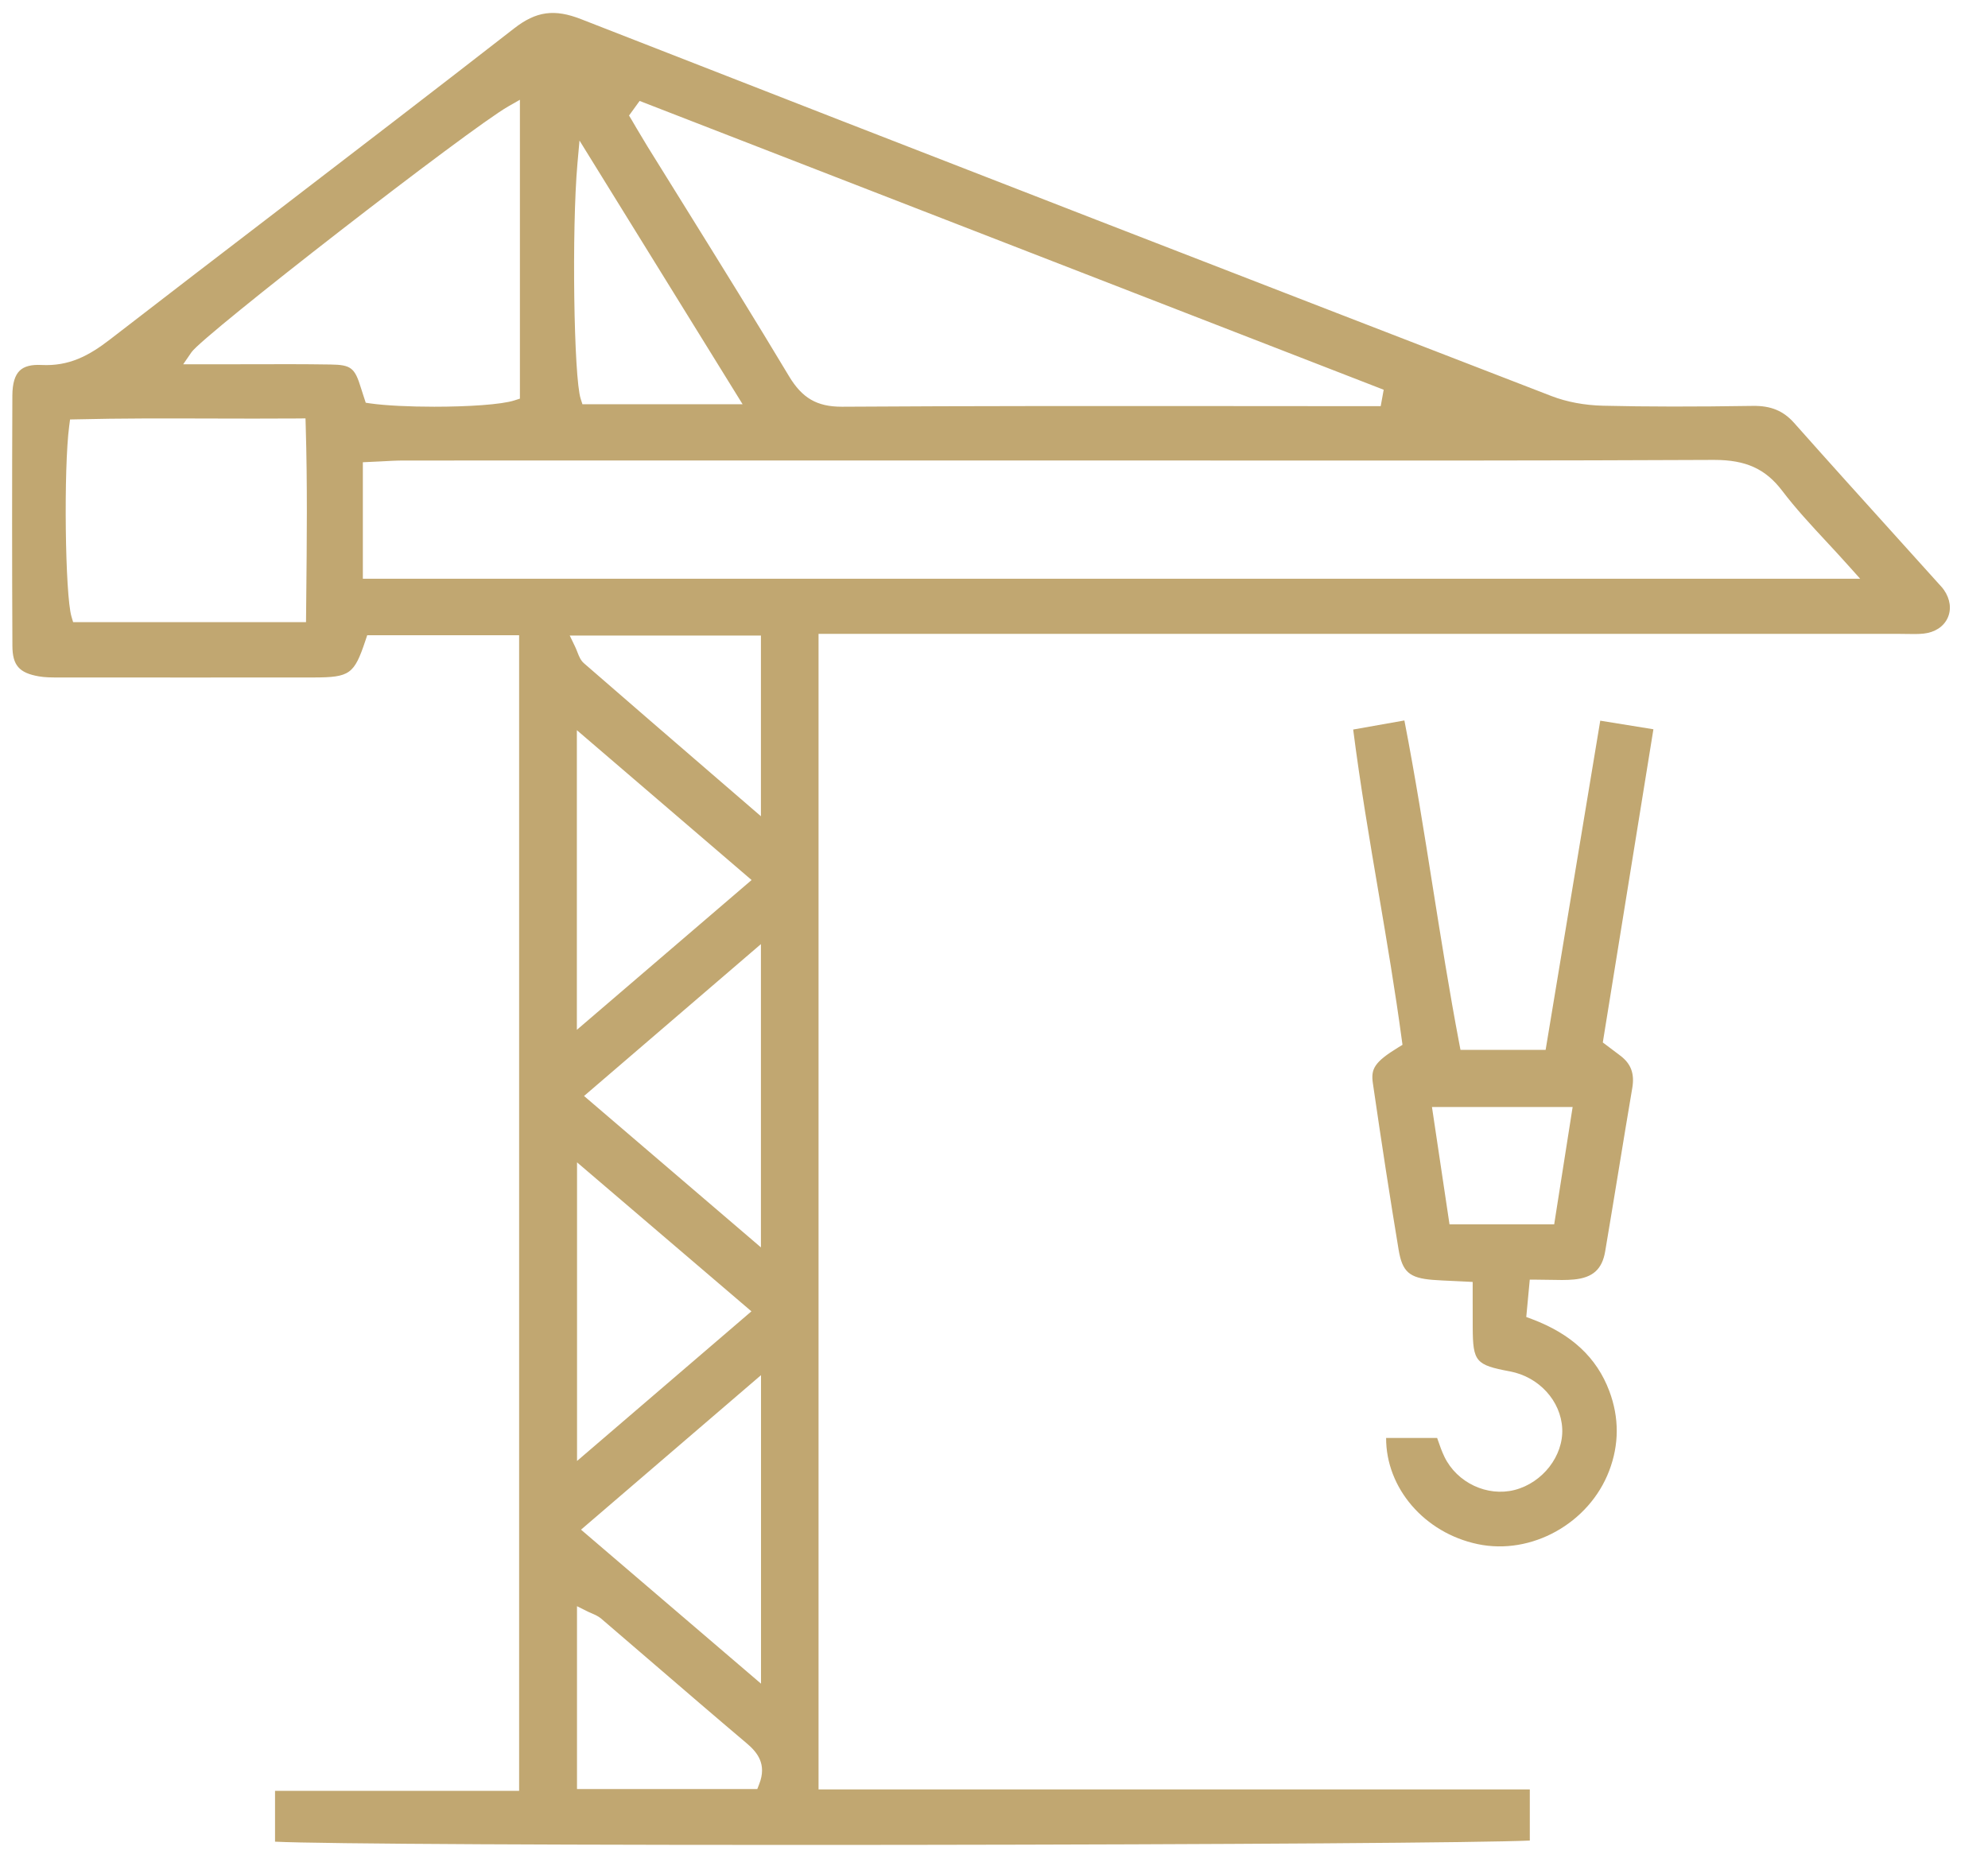
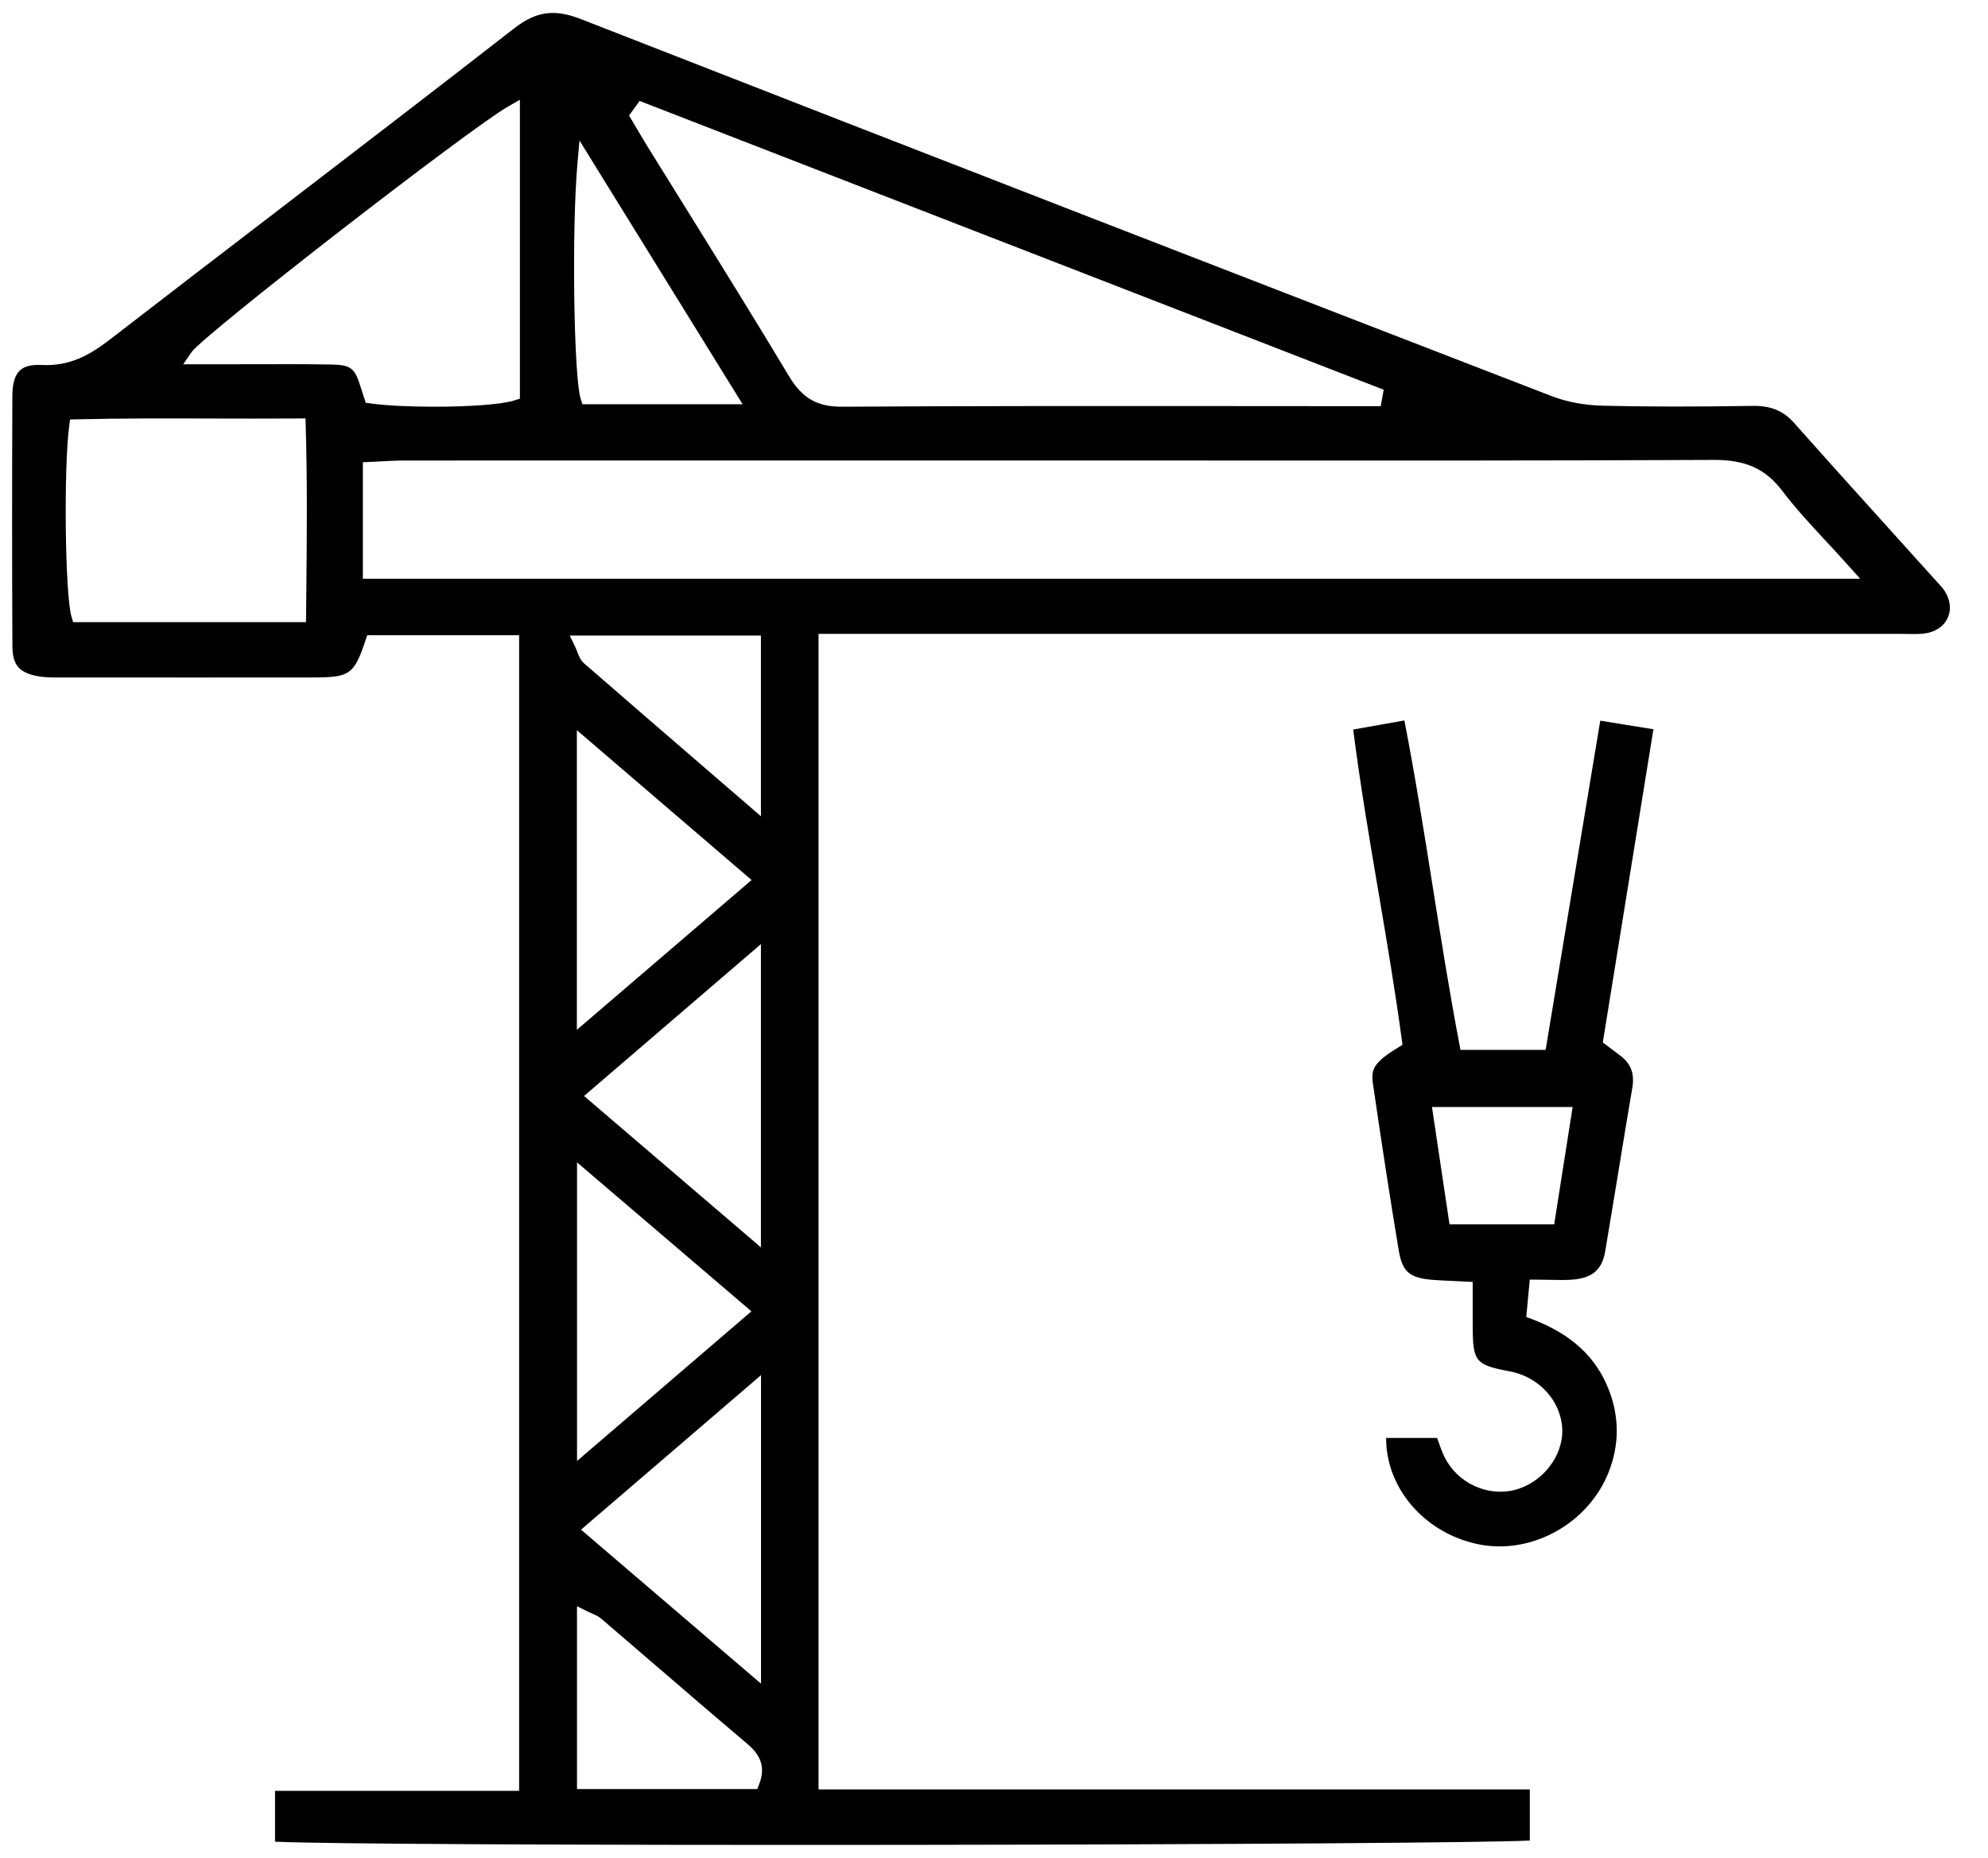
<svg xmlns="http://www.w3.org/2000/svg" width="46" height="43" viewBox="0 0 46 43" fill="none">
-   <path d="M44.98 13.652C44.955 13.615 44.922 13.579 44.887 13.54L44.869 13.521C44.552 13.168 44.234 12.816 43.916 12.464C43.126 11.589 42.31 10.685 41.515 9.789C41.263 9.506 40.975 9.388 40.559 9.394C39.205 9.415 38.104 9.414 37.096 9.39C36.666 9.38 36.253 9.303 35.899 9.166C29.7 6.77 21.547 3.612 13.447 0.444C12.827 0.201 12.406 0.26 11.894 0.659C10.093 2.061 8.251 3.473 6.471 4.839C5.183 5.825 3.852 6.846 2.548 7.854C2.057 8.234 1.598 8.479 0.96 8.447C0.726 8.435 0.563 8.477 0.459 8.575C0.344 8.684 0.288 8.873 0.286 9.153C0.278 11.151 0.278 13.102 0.287 14.95C0.289 15.398 0.444 15.575 0.902 15.654C1.045 15.679 1.195 15.679 1.354 15.679H1.574C3.437 15.68 5.365 15.681 7.26 15.679C8.095 15.677 8.195 15.605 8.456 14.824L8.497 14.701H12.012V41.446H6.364V42.623C7.396 42.675 13.17 42.705 20.907 42.697C28.404 42.688 34.386 42.646 35.398 42.597V41.414H18.94V14.67H43.942C43.998 14.67 44.054 14.671 44.111 14.672C44.25 14.675 44.382 14.677 44.51 14.664C44.77 14.636 44.973 14.504 45.066 14.302C45.158 14.101 45.127 13.864 44.98 13.652ZM14.8 2.336L32.017 9.02L31.948 9.4H31.229C30.292 9.4 29.355 9.399 28.418 9.398C25.492 9.396 22.468 9.394 19.492 9.413C19.488 9.413 19.483 9.413 19.477 9.413C18.904 9.413 18.561 9.214 18.257 8.707C17.489 7.426 16.687 6.135 15.912 4.887C15.601 4.388 15.29 3.887 14.98 3.387C14.895 3.248 14.812 3.107 14.73 2.97C14.692 2.905 14.654 2.84 14.616 2.775L14.555 2.674L14.8 2.336ZM13.361 3.79L13.409 3.253L17.183 9.356H13.477L13.437 9.232C13.275 8.743 13.228 5.284 13.361 3.79ZM7.086 13.878L7.081 14.399H1.692L1.654 14.271C1.505 13.77 1.471 10.843 1.601 9.861L1.621 9.708L1.775 9.705C2.795 9.68 3.801 9.683 4.866 9.686C5.524 9.688 6.206 9.69 6.894 9.685L7.069 9.683L7.074 9.859C7.114 11.21 7.1 12.506 7.086 13.878ZM7.646 8.436C7.023 8.426 6.388 8.428 5.774 8.43C5.51 8.43 5.246 8.431 4.982 8.431H4.239L4.432 8.15C4.704 7.754 10.869 2.97 11.762 2.462L12.03 2.309V9.226L11.906 9.266C11.601 9.365 10.818 9.413 10.049 9.413C9.484 9.413 8.927 9.387 8.573 9.337L8.463 9.321L8.407 9.15C8.389 9.097 8.37 9.04 8.353 8.982C8.209 8.51 8.123 8.443 7.646 8.436ZM13.183 14.709H17.607V18.891L16.601 18.023C15.534 17.102 14.525 16.232 13.513 15.351C13.434 15.282 13.399 15.192 13.362 15.097C13.346 15.056 13.329 15.012 13.307 14.966L13.183 14.709ZM17.387 30.349L13.352 33.812V26.901L17.387 30.349ZM13.514 25.365L17.607 21.85V28.869L13.514 25.365ZM17.609 31.826V38.966L13.444 35.402L17.609 31.826ZM13.348 16.899L17.391 20.367L13.348 23.834V16.899ZM17.567 41.291L17.523 41.405H13.351V37.173L13.611 37.303C13.639 37.316 13.666 37.328 13.693 37.339C13.763 37.37 13.843 37.403 13.912 37.462C14.323 37.813 14.732 38.166 15.142 38.519C15.84 39.12 16.561 39.741 17.276 40.345C17.523 40.553 17.749 40.828 17.567 41.291ZM8.396 13.393V10.698L8.568 10.69C8.653 10.687 8.737 10.682 8.82 10.678C9.001 10.668 9.172 10.658 9.347 10.658C13.634 10.657 17.921 10.657 22.208 10.657H24.856C26.011 10.657 27.167 10.657 28.323 10.658C32.035 10.66 35.873 10.662 39.648 10.644C39.655 10.644 39.661 10.644 39.667 10.644C40.397 10.644 40.852 10.851 41.237 11.357C41.546 11.764 41.895 12.141 42.266 12.54C42.431 12.718 42.603 12.902 42.774 13.095L43.042 13.394H8.396V13.393Z" fill="#C1A771" />
-   <path d="M37.028 16.679L35.764 24.298H33.794L33.766 24.152C33.537 22.948 33.343 21.722 33.154 20.536C32.954 19.273 32.747 17.967 32.496 16.674L31.311 16.884C31.475 18.166 31.691 19.441 31.901 20.675C32.089 21.785 32.284 22.933 32.436 24.065L32.452 24.181L32.352 24.242C31.794 24.584 31.719 24.742 31.767 25.073C31.971 26.477 32.165 27.735 32.362 28.921C32.447 29.435 32.61 29.578 33.155 29.621C33.307 29.633 33.459 29.639 33.635 29.647C33.72 29.651 33.81 29.655 33.906 29.66L34.076 29.669V30.146C34.076 30.348 34.076 30.535 34.077 30.721C34.081 31.515 34.145 31.591 34.938 31.739C35.609 31.865 36.118 32.422 36.148 33.063C36.178 33.694 35.694 34.317 35.047 34.483C34.412 34.645 33.714 34.316 33.423 33.717C33.361 33.589 33.315 33.457 33.271 33.329C33.265 33.312 33.259 33.297 33.254 33.28H32.073C32.07 34.435 32.953 35.474 34.19 35.736C35.435 36 36.771 35.255 37.234 34.041C37.467 33.431 37.468 32.809 37.238 32.195C36.947 31.418 36.36 30.872 35.445 30.528L35.316 30.48L35.397 29.616H35.56C35.664 29.616 35.763 29.618 35.859 29.62C36.056 29.624 36.242 29.629 36.42 29.612C36.855 29.57 37.072 29.376 37.142 28.961C37.247 28.34 37.349 27.719 37.451 27.097C37.554 26.468 37.66 25.819 37.769 25.18C37.825 24.849 37.74 24.62 37.495 24.434L37.087 24.126L38.258 16.878L37.028 16.679ZM35.962 28.336H33.54L33.134 25.62H36.389L35.962 28.336Z" fill="#C1A771" />
+   <path d="M44.98 13.652C44.955 13.615 44.922 13.579 44.887 13.54L44.869 13.521C44.552 13.168 44.234 12.816 43.916 12.464C43.126 11.589 42.31 10.685 41.515 9.789C41.263 9.506 40.975 9.388 40.559 9.394C39.205 9.415 38.104 9.414 37.096 9.39C36.666 9.38 36.253 9.303 35.899 9.166C29.7 6.77 21.547 3.612 13.447 0.444C12.827 0.201 12.406 0.26 11.894 0.659C10.093 2.061 8.251 3.473 6.471 4.839C5.183 5.825 3.852 6.846 2.548 7.854C2.057 8.234 1.598 8.479 0.96 8.447C0.726 8.435 0.563 8.477 0.459 8.575C0.344 8.684 0.288 8.873 0.286 9.153C0.278 11.151 0.278 13.102 0.287 14.95C0.289 15.398 0.444 15.575 0.902 15.654C1.045 15.679 1.195 15.679 1.354 15.679H1.574C3.437 15.68 5.365 15.681 7.26 15.679C8.095 15.677 8.195 15.605 8.456 14.824L8.497 14.701H12.012V41.446H6.364V42.623C7.396 42.675 13.17 42.705 20.907 42.697C28.404 42.688 34.386 42.646 35.398 42.597V41.414H18.94V14.67H43.942C43.998 14.67 44.054 14.671 44.111 14.672C44.25 14.675 44.382 14.677 44.51 14.664C44.77 14.636 44.973 14.504 45.066 14.302C45.158 14.101 45.127 13.864 44.98 13.652ZM14.8 2.336L32.017 9.02L31.948 9.4H31.229C30.292 9.4 29.355 9.399 28.418 9.398C25.492 9.396 22.468 9.394 19.492 9.413C19.488 9.413 19.483 9.413 19.477 9.413C18.904 9.413 18.561 9.214 18.257 8.707C17.489 7.426 16.687 6.135 15.912 4.887C15.601 4.388 15.29 3.887 14.98 3.387C14.895 3.248 14.812 3.107 14.73 2.97C14.692 2.905 14.654 2.84 14.616 2.775L14.555 2.674L14.8 2.336ZM13.361 3.79L13.409 3.253L17.183 9.356H13.477L13.437 9.232C13.275 8.743 13.228 5.284 13.361 3.79ZM7.086 13.878L7.081 14.399H1.692L1.654 14.271C1.505 13.77 1.471 10.843 1.601 9.861L1.621 9.708L1.775 9.705C2.795 9.68 3.801 9.683 4.866 9.686C5.524 9.688 6.206 9.69 6.894 9.685L7.069 9.683L7.074 9.859C7.114 11.21 7.1 12.506 7.086 13.878ZM7.646 8.436C7.023 8.426 6.388 8.428 5.774 8.43C5.51 8.43 5.246 8.431 4.982 8.431H4.239L4.432 8.15C4.704 7.754 10.869 2.97 11.762 2.462L12.03 2.309V9.226L11.906 9.266C11.601 9.365 10.818 9.413 10.049 9.413C9.484 9.413 8.927 9.387 8.573 9.337L8.463 9.321L8.407 9.15C8.389 9.097 8.37 9.04 8.353 8.982C8.209 8.51 8.123 8.443 7.646 8.436ZM13.183 14.709H17.607V18.891L16.601 18.023C15.534 17.102 14.525 16.232 13.513 15.351C13.434 15.282 13.399 15.192 13.362 15.097C13.346 15.056 13.329 15.012 13.307 14.966L13.183 14.709ZM17.387 30.349L13.352 33.812V26.901L17.387 30.349ZM13.514 25.365L17.607 21.85V28.869L13.514 25.365ZM17.609 31.826V38.966L13.444 35.402L17.609 31.826ZM13.348 16.899L17.391 20.367L13.348 23.834V16.899ZM17.567 41.291L17.523 41.405H13.351V37.173L13.611 37.303C13.639 37.316 13.666 37.328 13.693 37.339C13.763 37.37 13.843 37.403 13.912 37.462C14.323 37.813 14.732 38.166 15.142 38.519C15.84 39.12 16.561 39.741 17.276 40.345C17.523 40.553 17.749 40.828 17.567 41.291ZM8.396 13.393V10.698L8.568 10.69C8.653 10.687 8.737 10.682 8.82 10.678C9.001 10.668 9.172 10.658 9.347 10.658C13.634 10.657 17.921 10.657 22.208 10.657H24.856C26.011 10.657 27.167 10.657 28.323 10.658C32.035 10.66 35.873 10.662 39.648 10.644C39.655 10.644 39.661 10.644 39.667 10.644C40.397 10.644 40.852 10.851 41.237 11.357C41.546 11.764 41.895 12.141 42.266 12.54C42.431 12.718 42.603 12.902 42.774 13.095L43.042 13.394H8.396V13.393Z" fill="currentColor" />
+   <path d="M37.028 16.679L35.764 24.298H33.794L33.766 24.152C33.537 22.948 33.343 21.722 33.154 20.536C32.954 19.273 32.747 17.967 32.496 16.674L31.311 16.884C31.475 18.166 31.691 19.441 31.901 20.675C32.089 21.785 32.284 22.933 32.436 24.065L32.452 24.181L32.352 24.242C31.794 24.584 31.719 24.742 31.767 25.073C31.971 26.477 32.165 27.735 32.362 28.921C32.447 29.435 32.61 29.578 33.155 29.621C33.307 29.633 33.459 29.639 33.635 29.647C33.72 29.651 33.81 29.655 33.906 29.66L34.076 29.669V30.146C34.076 30.348 34.076 30.535 34.077 30.721C34.081 31.515 34.145 31.591 34.938 31.739C35.609 31.865 36.118 32.422 36.148 33.063C36.178 33.694 35.694 34.317 35.047 34.483C34.412 34.645 33.714 34.316 33.423 33.717C33.361 33.589 33.315 33.457 33.271 33.329C33.265 33.312 33.259 33.297 33.254 33.28H32.073C32.07 34.435 32.953 35.474 34.19 35.736C35.435 36 36.771 35.255 37.234 34.041C37.467 33.431 37.468 32.809 37.238 32.195C36.947 31.418 36.36 30.872 35.445 30.528L35.316 30.48L35.397 29.616H35.56C35.664 29.616 35.763 29.618 35.859 29.62C36.056 29.624 36.242 29.629 36.42 29.612C36.855 29.57 37.072 29.376 37.142 28.961C37.247 28.34 37.349 27.719 37.451 27.097C37.554 26.468 37.66 25.819 37.769 25.18C37.825 24.849 37.74 24.62 37.495 24.434L37.087 24.126L38.258 16.878L37.028 16.679ZM35.962 28.336H33.54L33.134 25.62H36.389L35.962 28.336Z" fill="currentColor" />
</svg>
